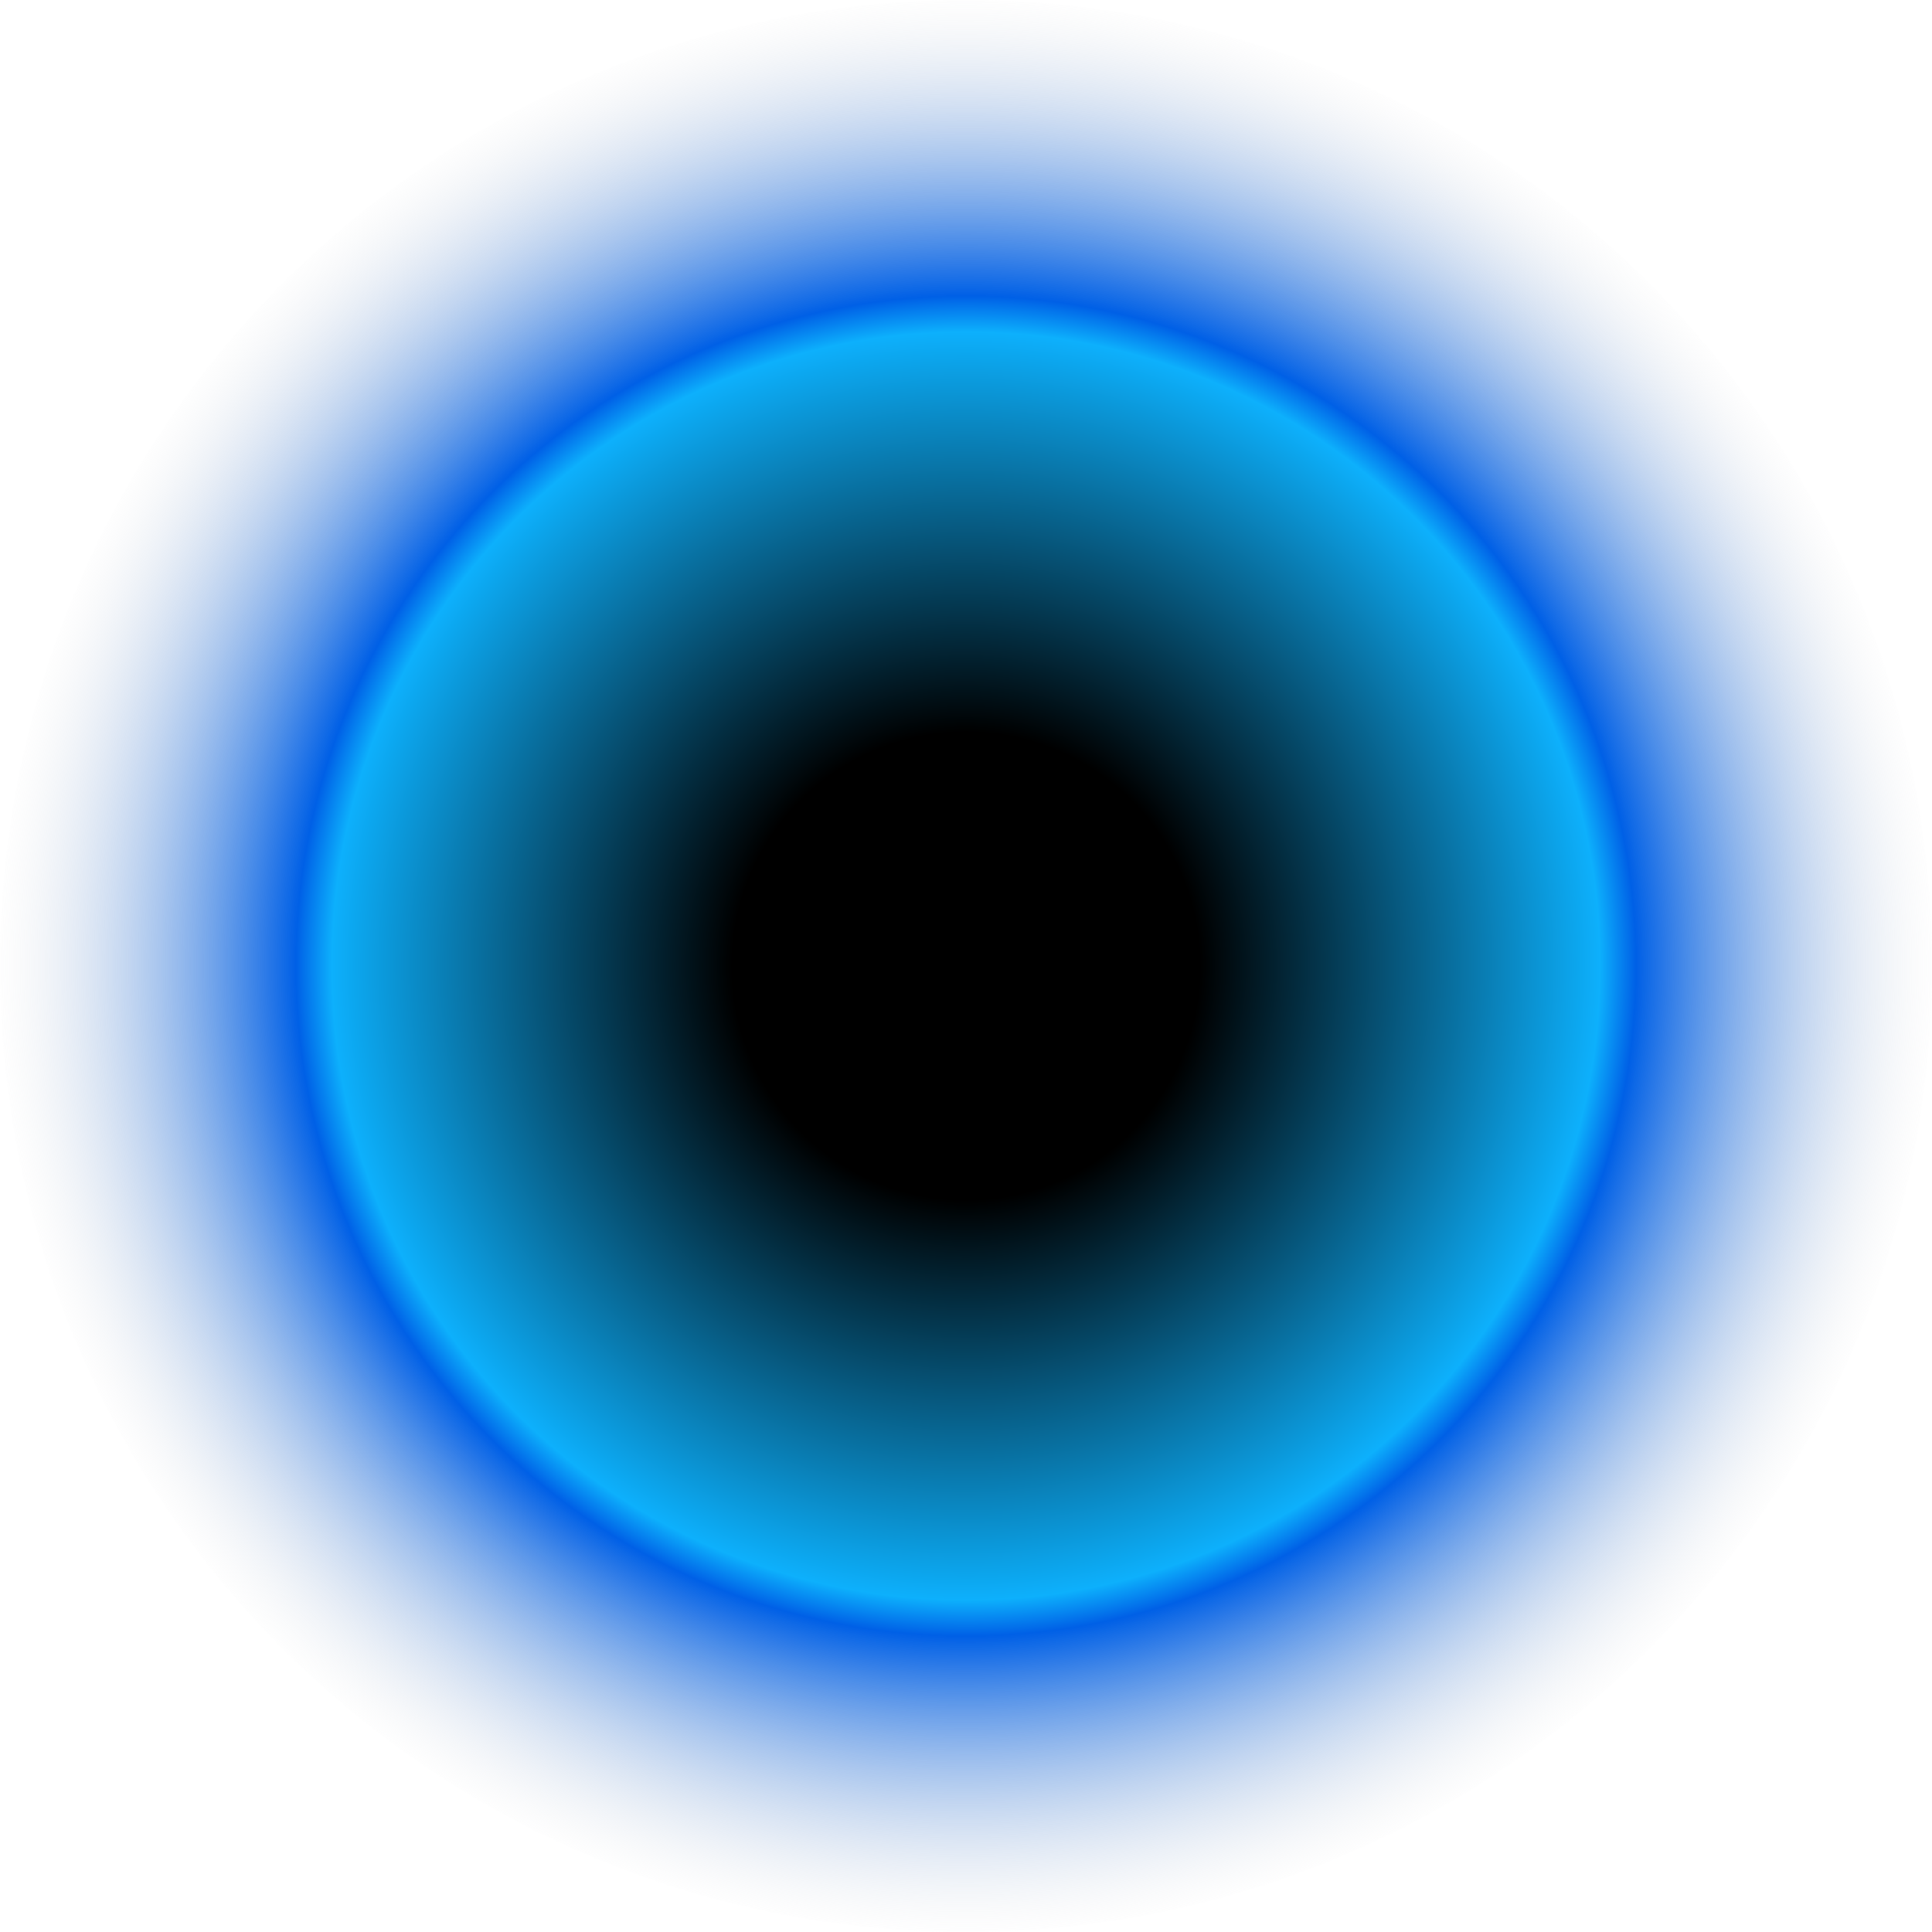
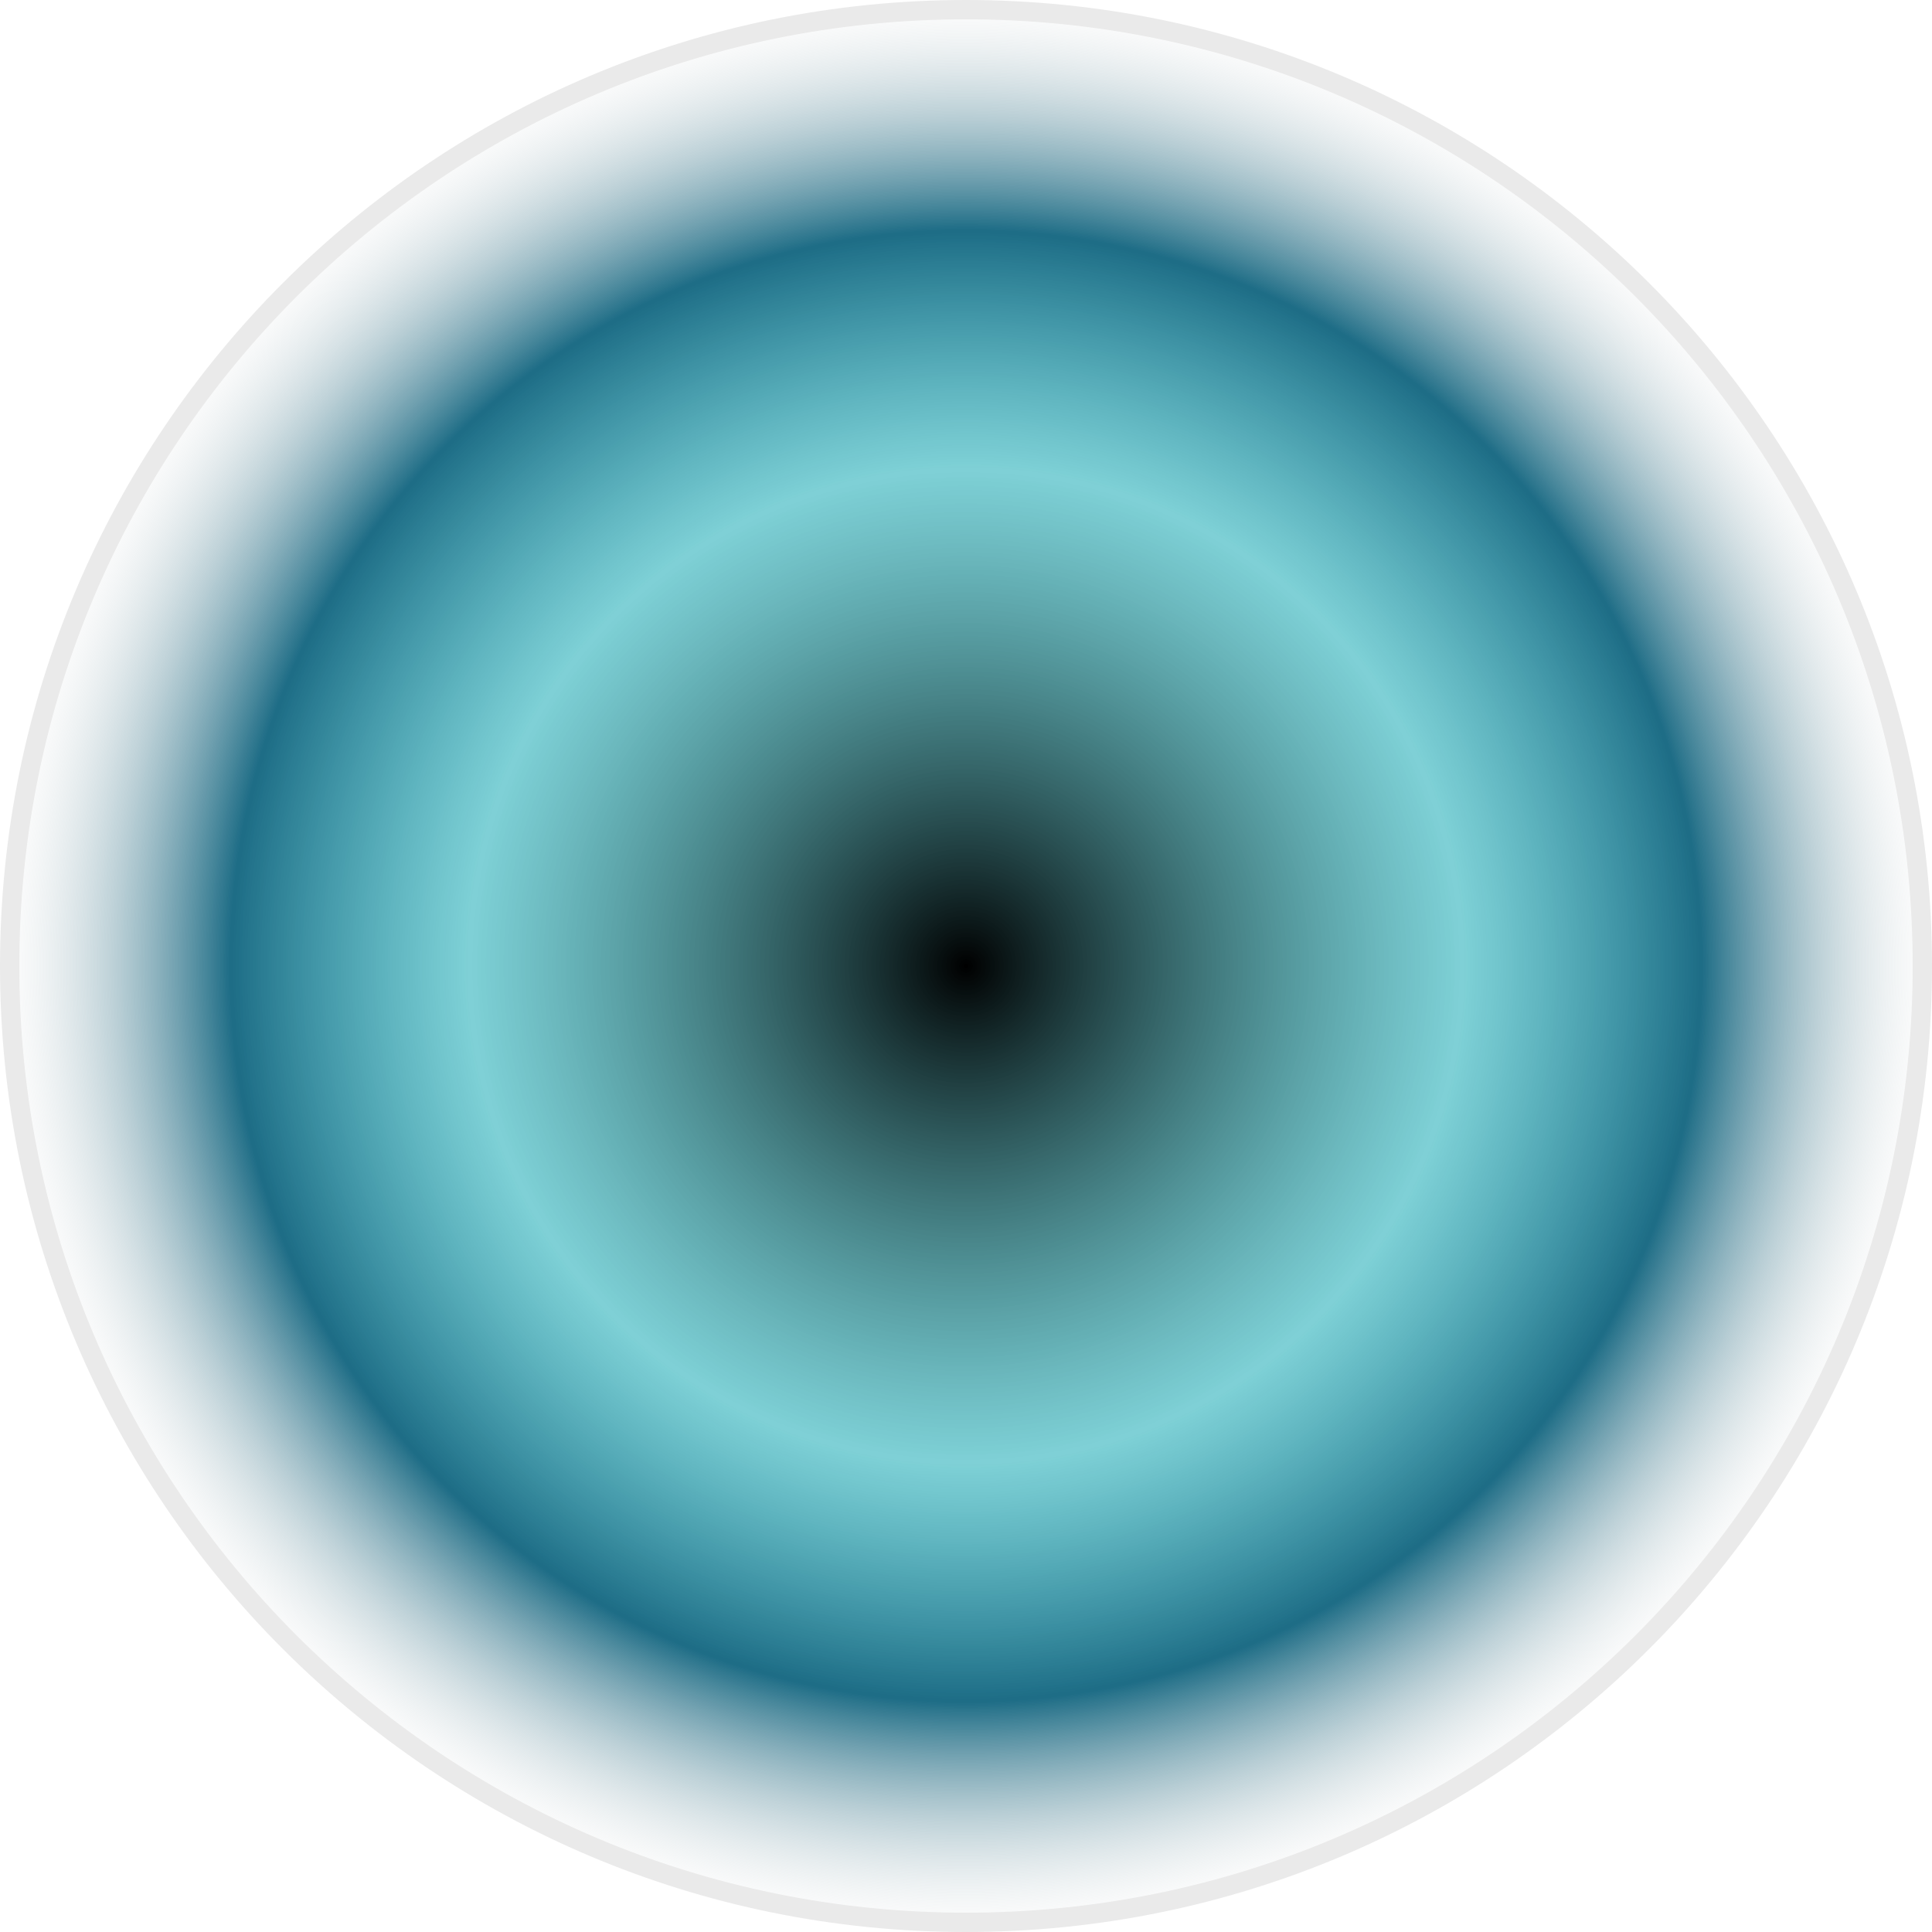
<svg xmlns="http://www.w3.org/2000/svg" width="100" height="100" viewBox="0 0 100 100" fill="none">
-   <rect width="100" height="100" rx="50" fill="url(#paint0_radial_34_8)" />
+   <path d="M50 99.5C22.662 99.5 0.5 77.338 0.5 50C0.5 22.662 22.662 0.5 50 0.5C77.338 0.5 99.5 22.662 99.5 50C99.5 77.338 77.338 99.5 50 99.5Z" fill="url(#paint0_radial_35_11)" stroke="#EAEAEA" />
  <defs>
-     <radialGradient id="paint0_radial_34_8" cx="0" cy="0" r="1" gradientUnits="userSpaceOnUse" gradientTransform="translate(50 50) rotate(90) scale(50)">
-       <stop offset="0.24" />
-       <stop offset="0.651" stop-color="#0DB0FC" />
-       <stop offset="0.688" stop-color="#0060E6" />
+     <radialGradient id="paint0_radial_35_11" cx="0" cy="0" r="1" gradientUnits="userSpaceOnUse" gradientTransform="translate(50 50) rotate(90) scale(50)">
+       <stop />
+       <stop offset="0.51" stop-color="#1AACB6" stop-opacity="0.56" />
+       <stop offset="0.755" stop-color="#045C78" stop-opacity="0.9" />
      <stop offset="1" stop-color="#D9D9D9" stop-opacity="0" />
    </radialGradient>
  </defs>
</svg>
